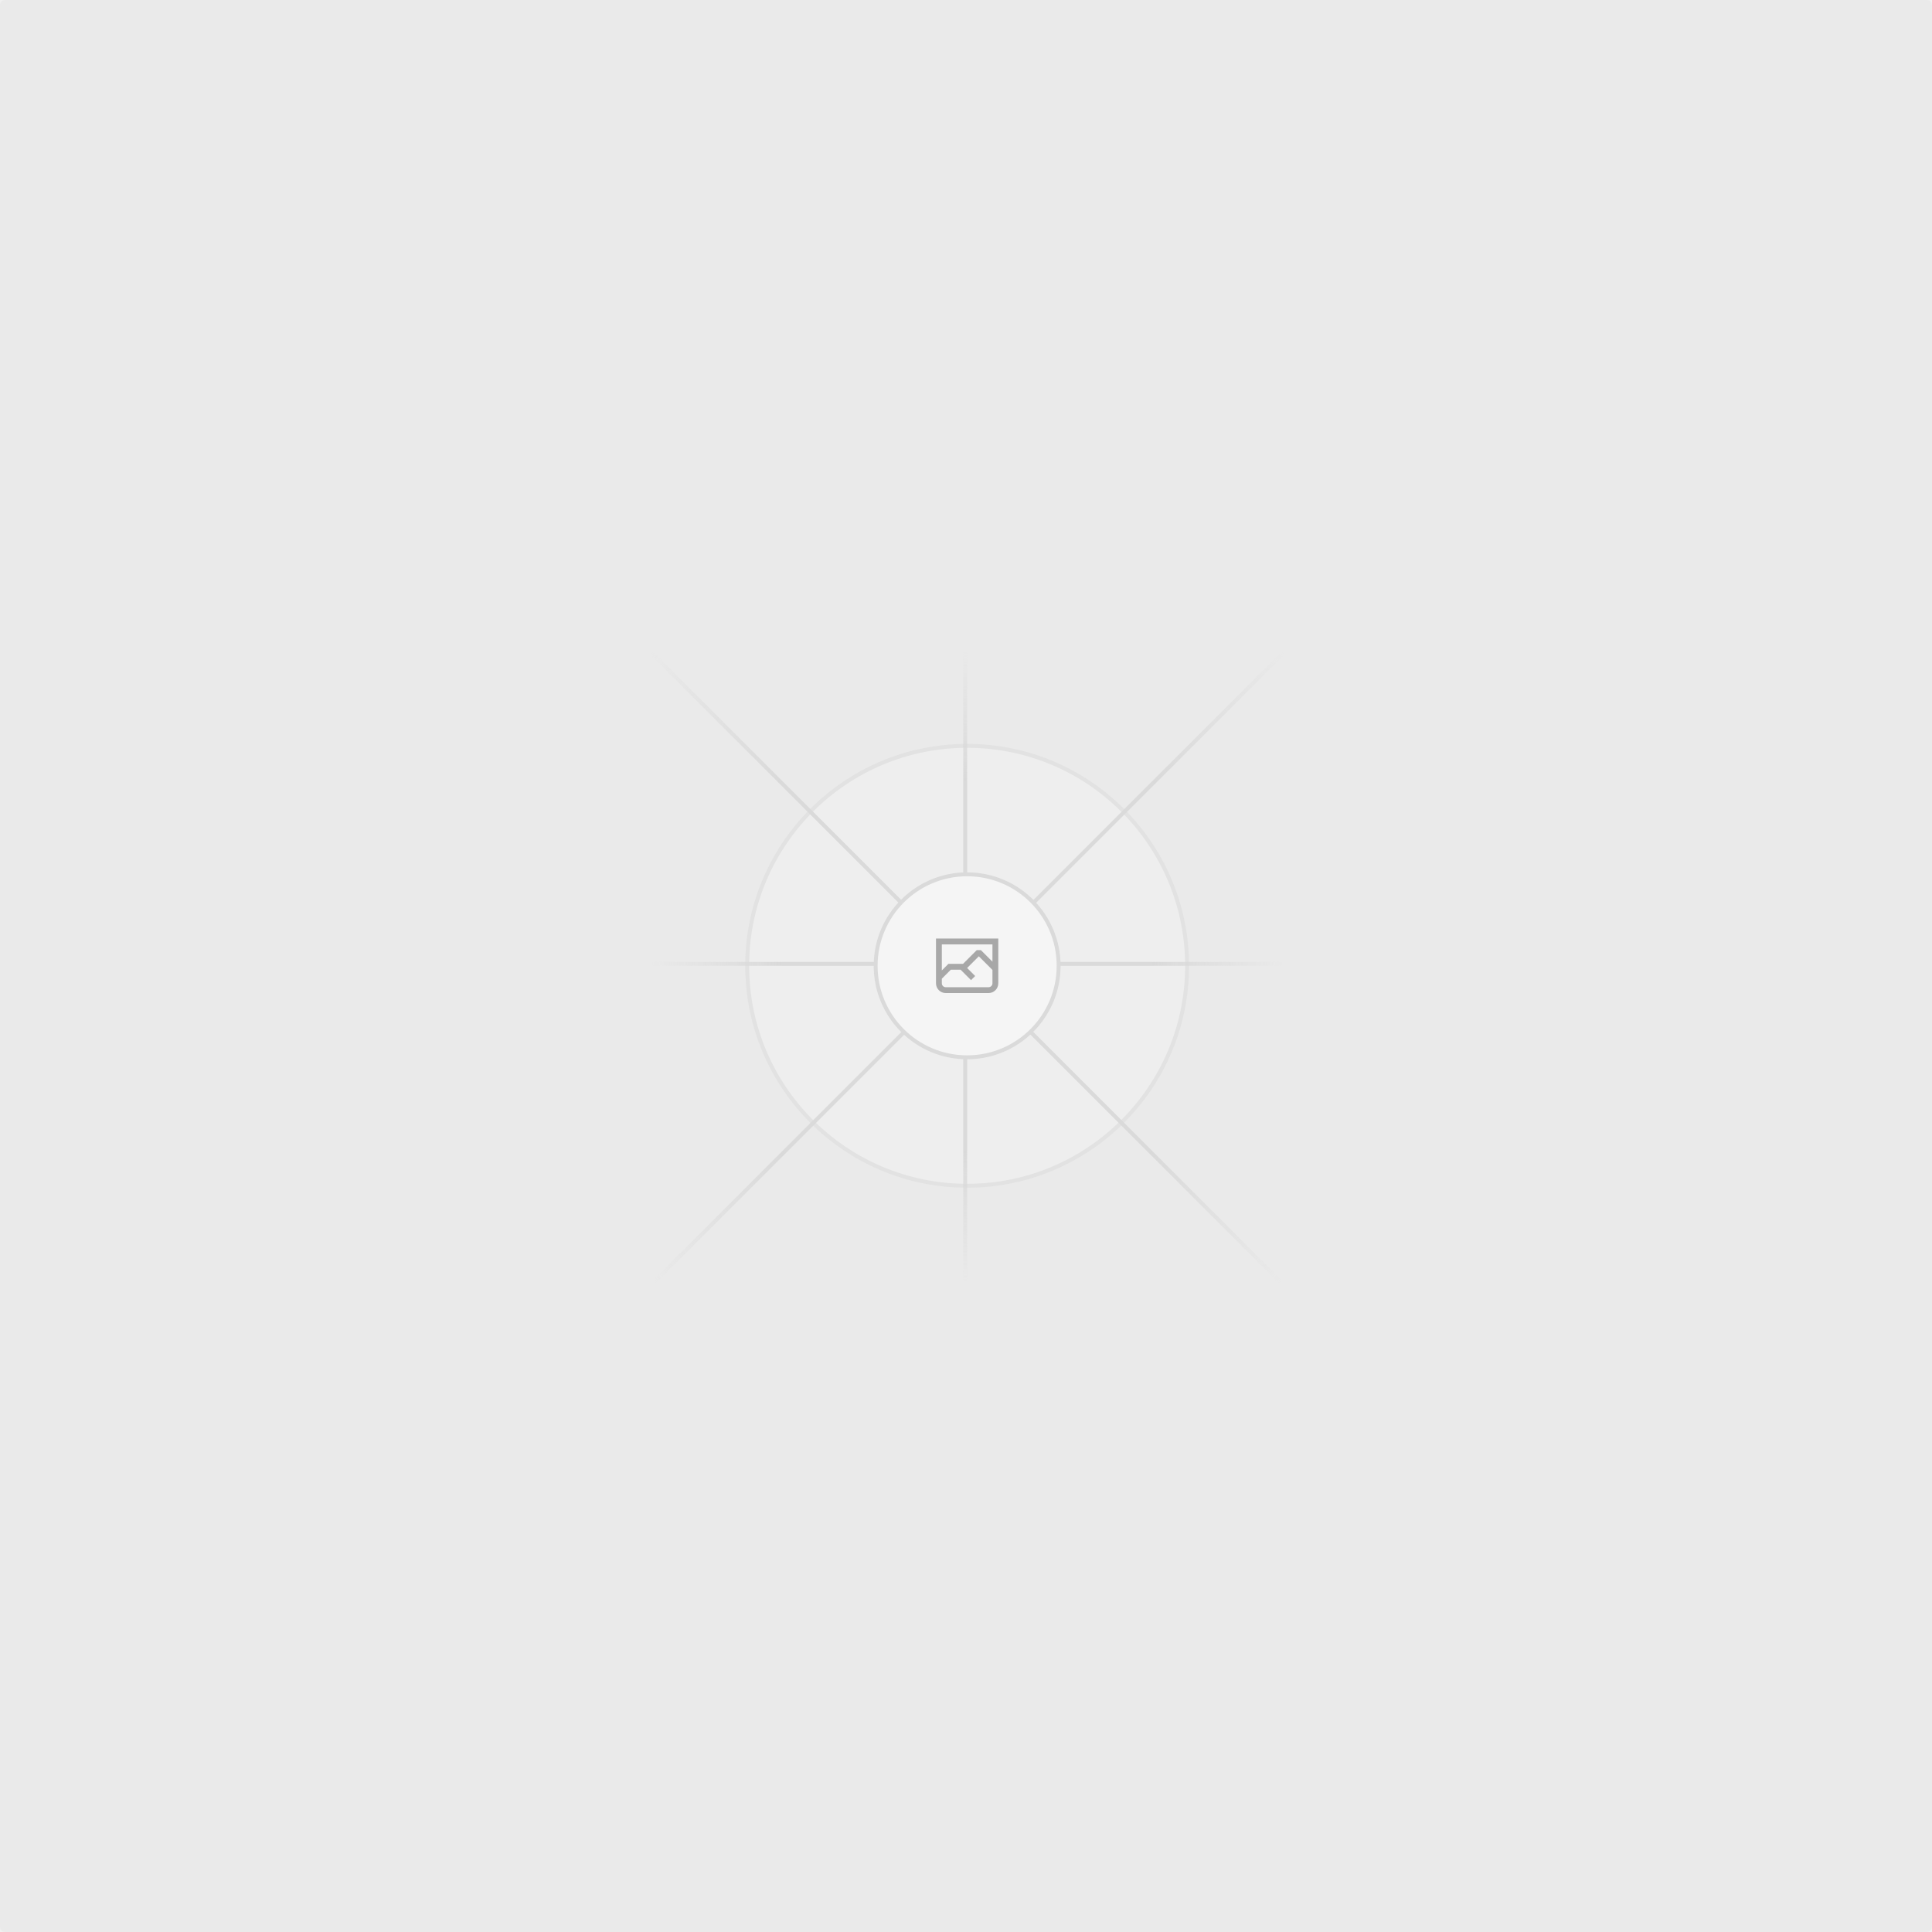
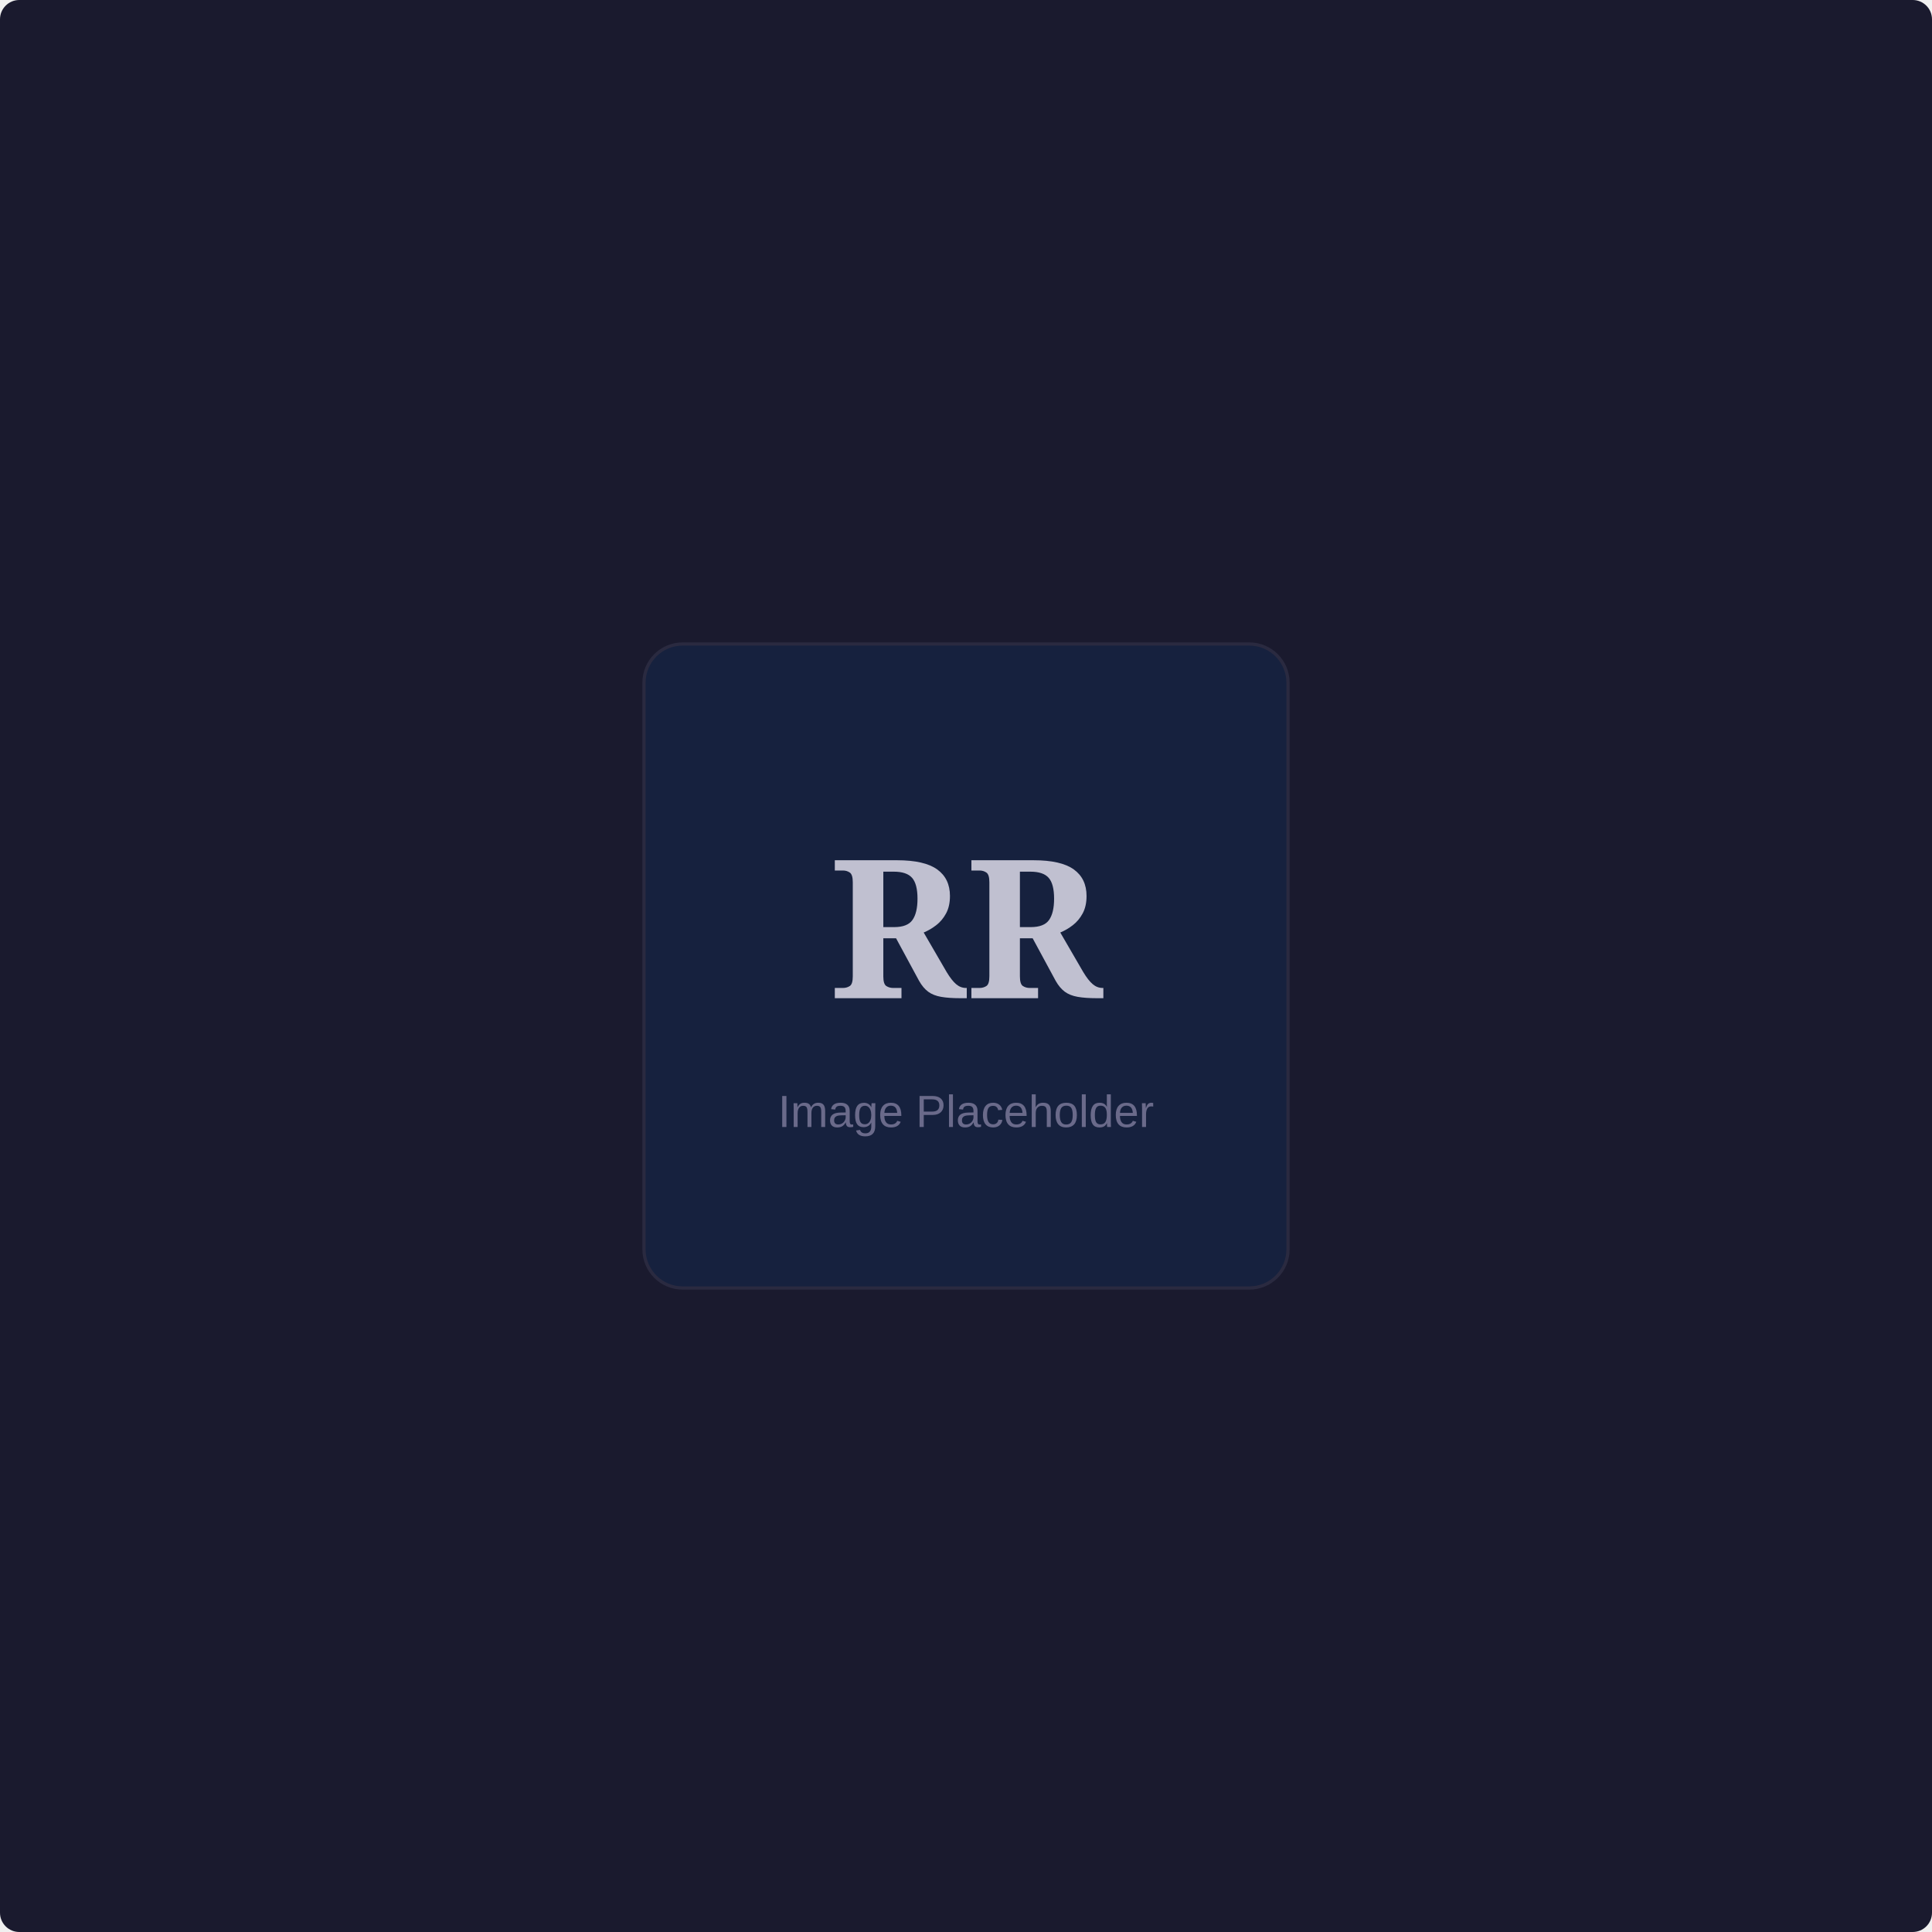
<svg xmlns="http://www.w3.org/2000/svg" width="1200" height="1200" fill="none">
-   <rect width="1200" height="1200" fill="#EAEAEA" rx="3" />
-   <g opacity=".5">
-     <g opacity=".5">
-       <path fill="#FAFAFA" d="M600.709 736.5c-75.454 0-136.621-61.167-136.621-136.62 0-75.454 61.167-136.621 136.621-136.621 75.453 0 136.62 61.167 136.62 136.621 0 75.453-61.167 136.62-136.62 136.62Z" />
-       <path stroke="#C9C9C9" stroke-width="2.418" d="M600.709 736.5c-75.454 0-136.621-61.167-136.621-136.62 0-75.454 61.167-136.621 136.621-136.621 75.453 0 136.62 61.167 136.62 136.621 0 75.453-61.167 136.62-136.62 136.62Z" />
-     </g>
-     <path stroke="url(#a)" stroke-width="2.418" d="M0-1.209h553.581" transform="scale(1 -1) rotate(45 1163.11 91.165)" />
-     <path stroke="url(#b)" stroke-width="2.418" d="M404.846 598.671h391.726" />
-     <path stroke="url(#c)" stroke-width="2.418" d="M599.5 795.742V404.017" />
-     <path stroke="url(#d)" stroke-width="2.418" d="m795.717 796.597-391.441-391.44" />
-     <path fill="#fff" d="M600.709 656.704c-31.384 0-56.825-25.441-56.825-56.824 0-31.384 25.441-56.825 56.825-56.825 31.383 0 56.824 25.441 56.824 56.825 0 31.383-25.441 56.824-56.824 56.824Z" />
-     <g clip-path="url(#e)">
-       <path fill="#666" fill-rule="evenodd" d="M616.426 586.58h-31.434v16.176l3.553-3.554.531-.531h9.068l.074-.074 8.463-8.463h2.565l7.18 7.181V586.58Zm-15.715 14.654 3.698 3.699 1.283 1.282-2.565 2.565-1.282-1.283-5.2-5.199h-6.066l-5.514 5.514-.073.073v2.876a2.418 2.418 0 0 0 2.418 2.418h26.598a2.418 2.418 0 0 0 2.418-2.418v-8.317l-8.463-8.463-7.181 7.181-.071.072Zm-19.347 5.442v4.085a6.045 6.045 0 0 0 6.046 6.045h26.598a6.044 6.044 0 0 0 6.045-6.045v-7.108l1.356-1.355-1.282-1.283-.074-.073v-17.989h-38.689v23.43l-.146.146.146.147Z" clip-rule="evenodd" />
-     </g>
-     <path stroke="#C9C9C9" stroke-width="2.418" d="M600.709 656.704c-31.384 0-56.825-25.441-56.825-56.824 0-31.384 25.441-56.825 56.825-56.825 31.383 0 56.824 25.441 56.824 56.825 0 31.383-25.441 56.824-56.824 56.824Z" />
-   </g>
-   <defs>
-     <linearGradient id="a" x1="554.061" x2="-.48" y1=".083" y2=".087" gradientUnits="userSpaceOnUse">
-       <stop stop-color="#C9C9C9" stop-opacity="0" />
-       <stop offset=".208" stop-color="#C9C9C9" />
-       <stop offset=".792" stop-color="#C9C9C9" />
-       <stop offset="1" stop-color="#C9C9C9" stop-opacity="0" />
-     </linearGradient>
-     <linearGradient id="b" x1="796.912" x2="404.507" y1="599.963" y2="599.965" gradientUnits="userSpaceOnUse">
-       <stop stop-color="#C9C9C9" stop-opacity="0" />
-       <stop offset=".208" stop-color="#C9C9C9" />
-       <stop offset=".792" stop-color="#C9C9C9" />
-       <stop offset="1" stop-color="#C9C9C9" stop-opacity="0" />
-     </linearGradient>
-     <linearGradient id="c" x1="600.792" x2="600.794" y1="403.677" y2="796.082" gradientUnits="userSpaceOnUse">
-       <stop stop-color="#C9C9C9" stop-opacity="0" />
-       <stop offset=".208" stop-color="#C9C9C9" />
-       <stop offset=".792" stop-color="#C9C9C9" />
-       <stop offset="1" stop-color="#C9C9C9" stop-opacity="0" />
-     </linearGradient>
-     <linearGradient id="d" x1="404.85" x2="796.972" y1="403.903" y2="796.02" gradientUnits="userSpaceOnUse">
-       <stop stop-color="#C9C9C9" stop-opacity="0" />
-       <stop offset=".208" stop-color="#C9C9C9" />
-       <stop offset=".792" stop-color="#C9C9C9" />
-       <stop offset="1" stop-color="#C9C9C9" stop-opacity="0" />
-     </linearGradient>
-     <clipPath id="e">
-       <path fill="#fff" d="M581.364 580.535h38.689v38.689h-38.689z" />
-     </clipPath>
-   </defs>
+   <rect width="1200" height="1200" fill="#1a1a2e" rx="12" />
+   <rect x="400" y="400" width="400" height="400" rx="24" fill="#16213e" stroke="#2a2a40" stroke-width="2" />
+   <text x="600" y="620" font-family="Georgia, serif" font-size="120" font-weight="700" fill="#c0c0d0" text-anchor="middle">RR</text>
+   <text x="600" y="700" font-family="Arial, sans-serif" font-size="28" fill="#6a6a8a" text-anchor="middle">Image Placeholder</text>
</svg>
